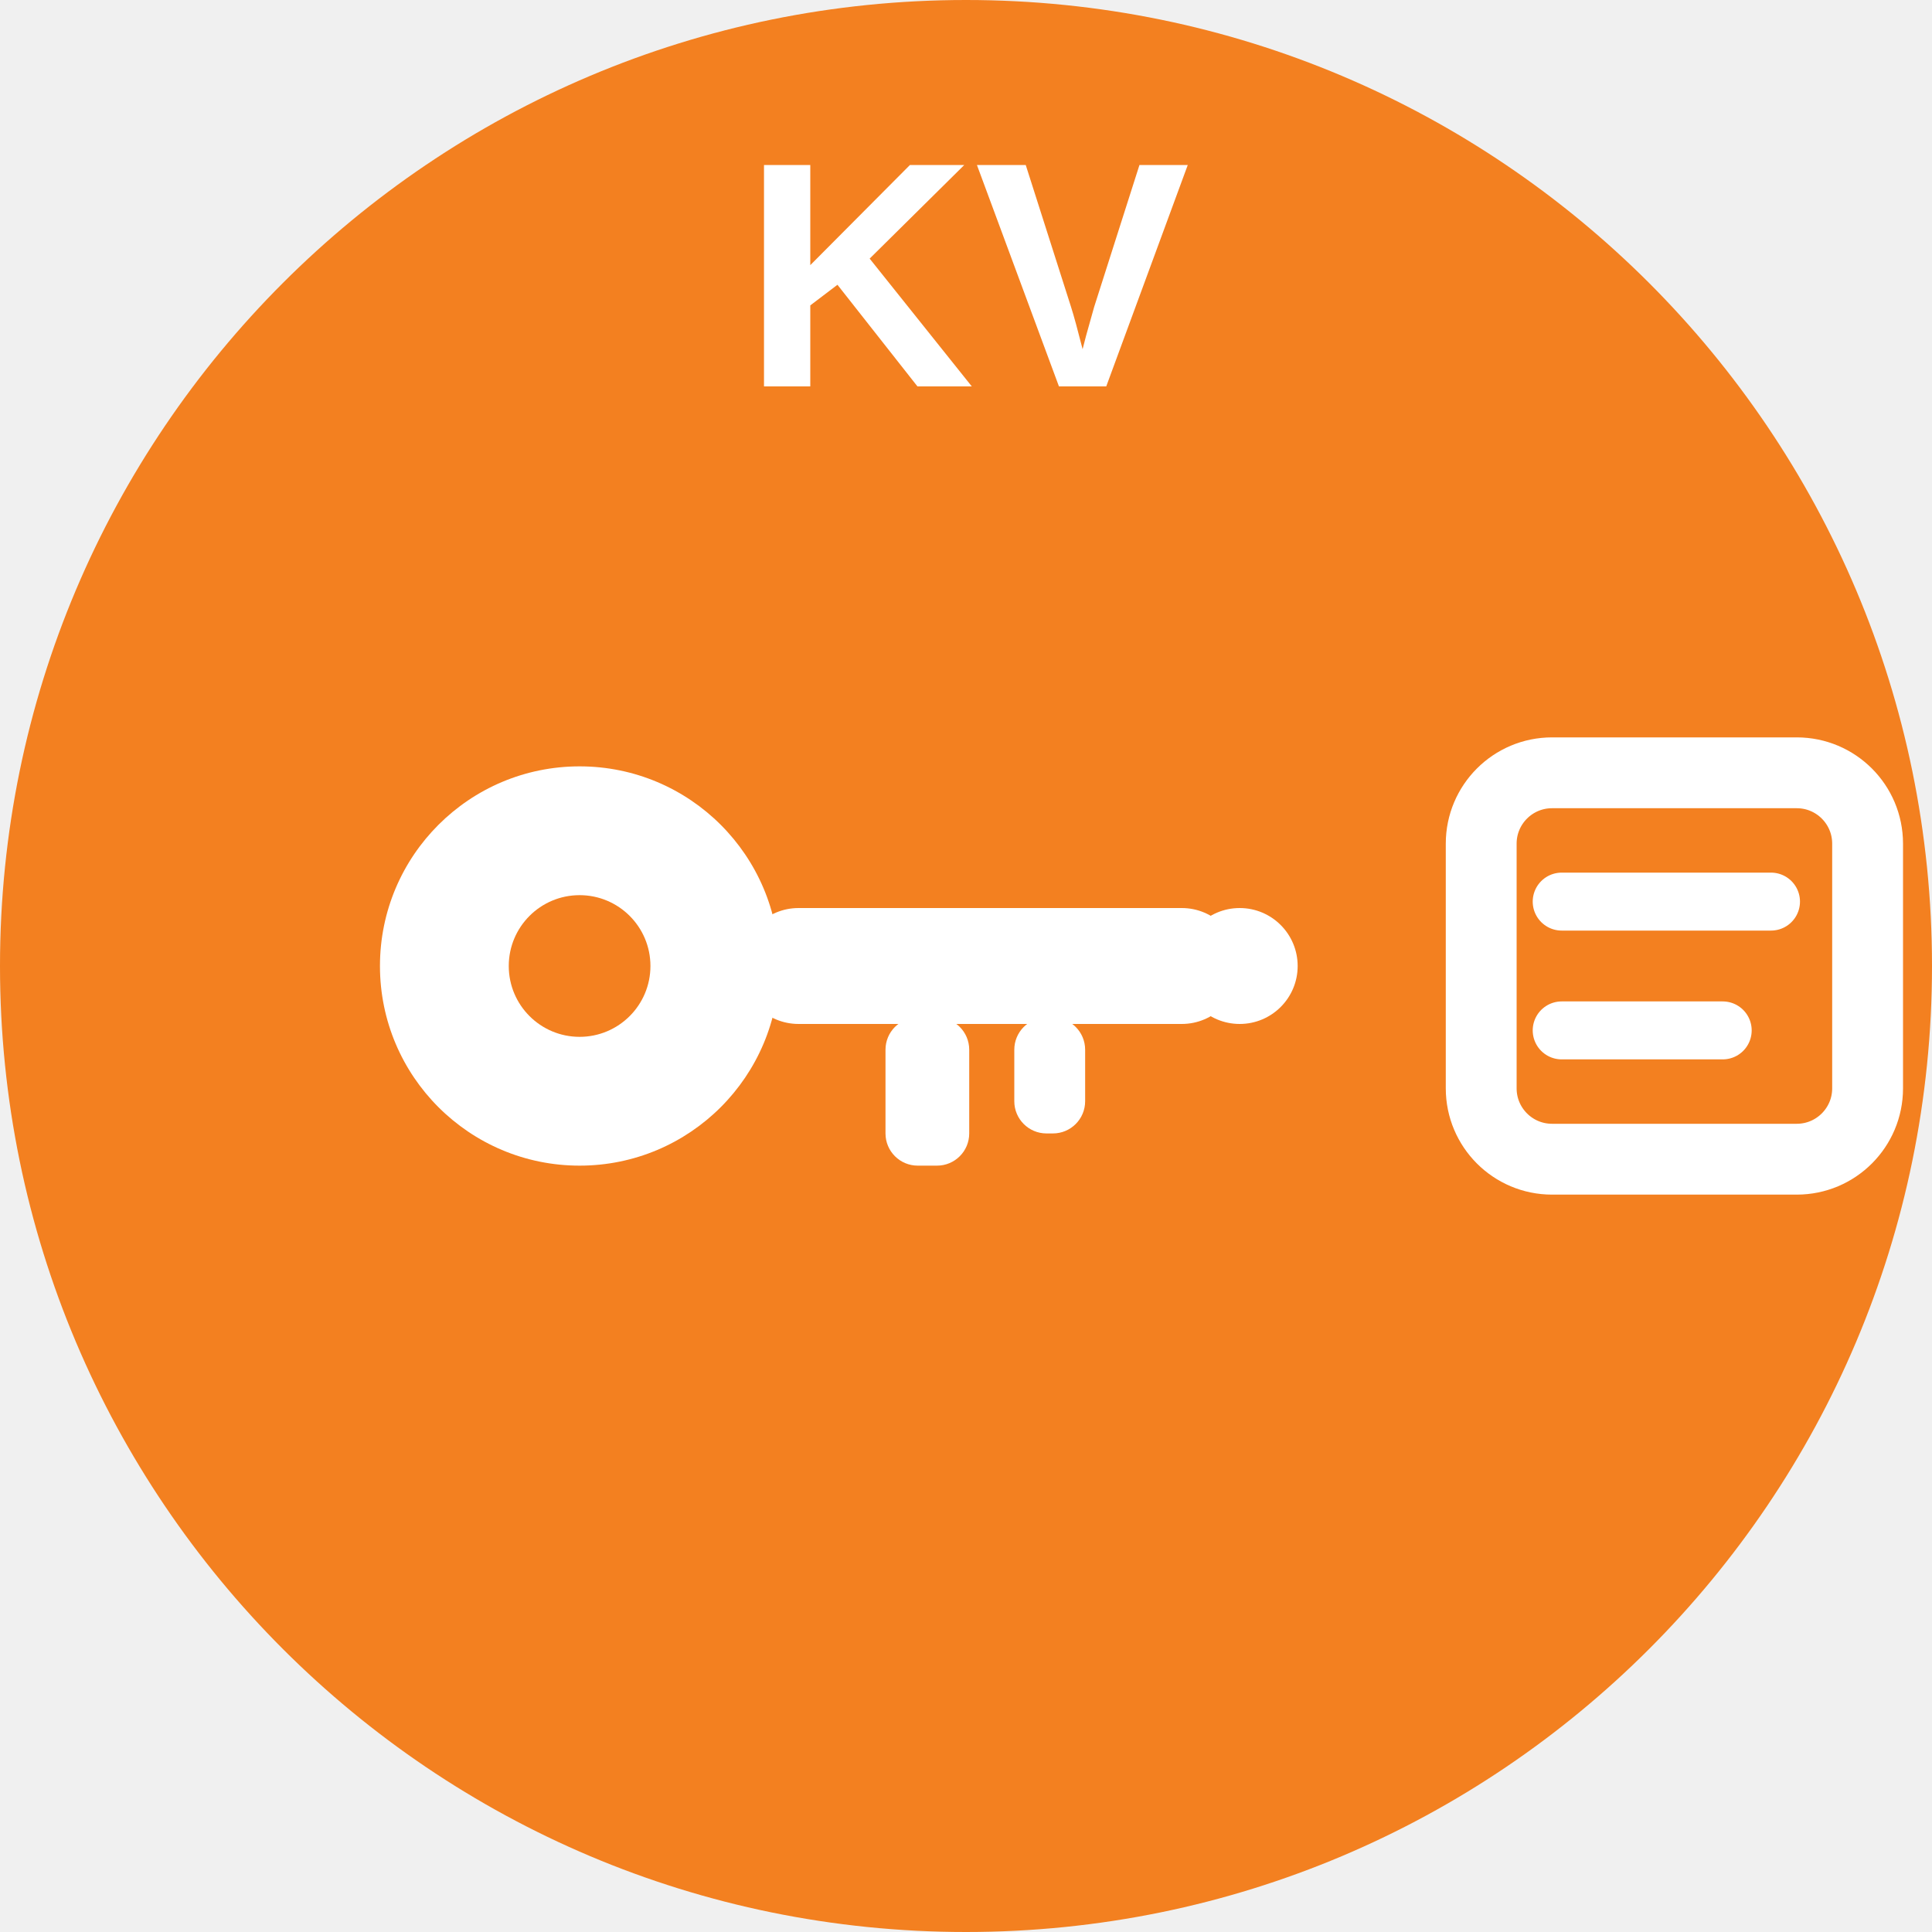
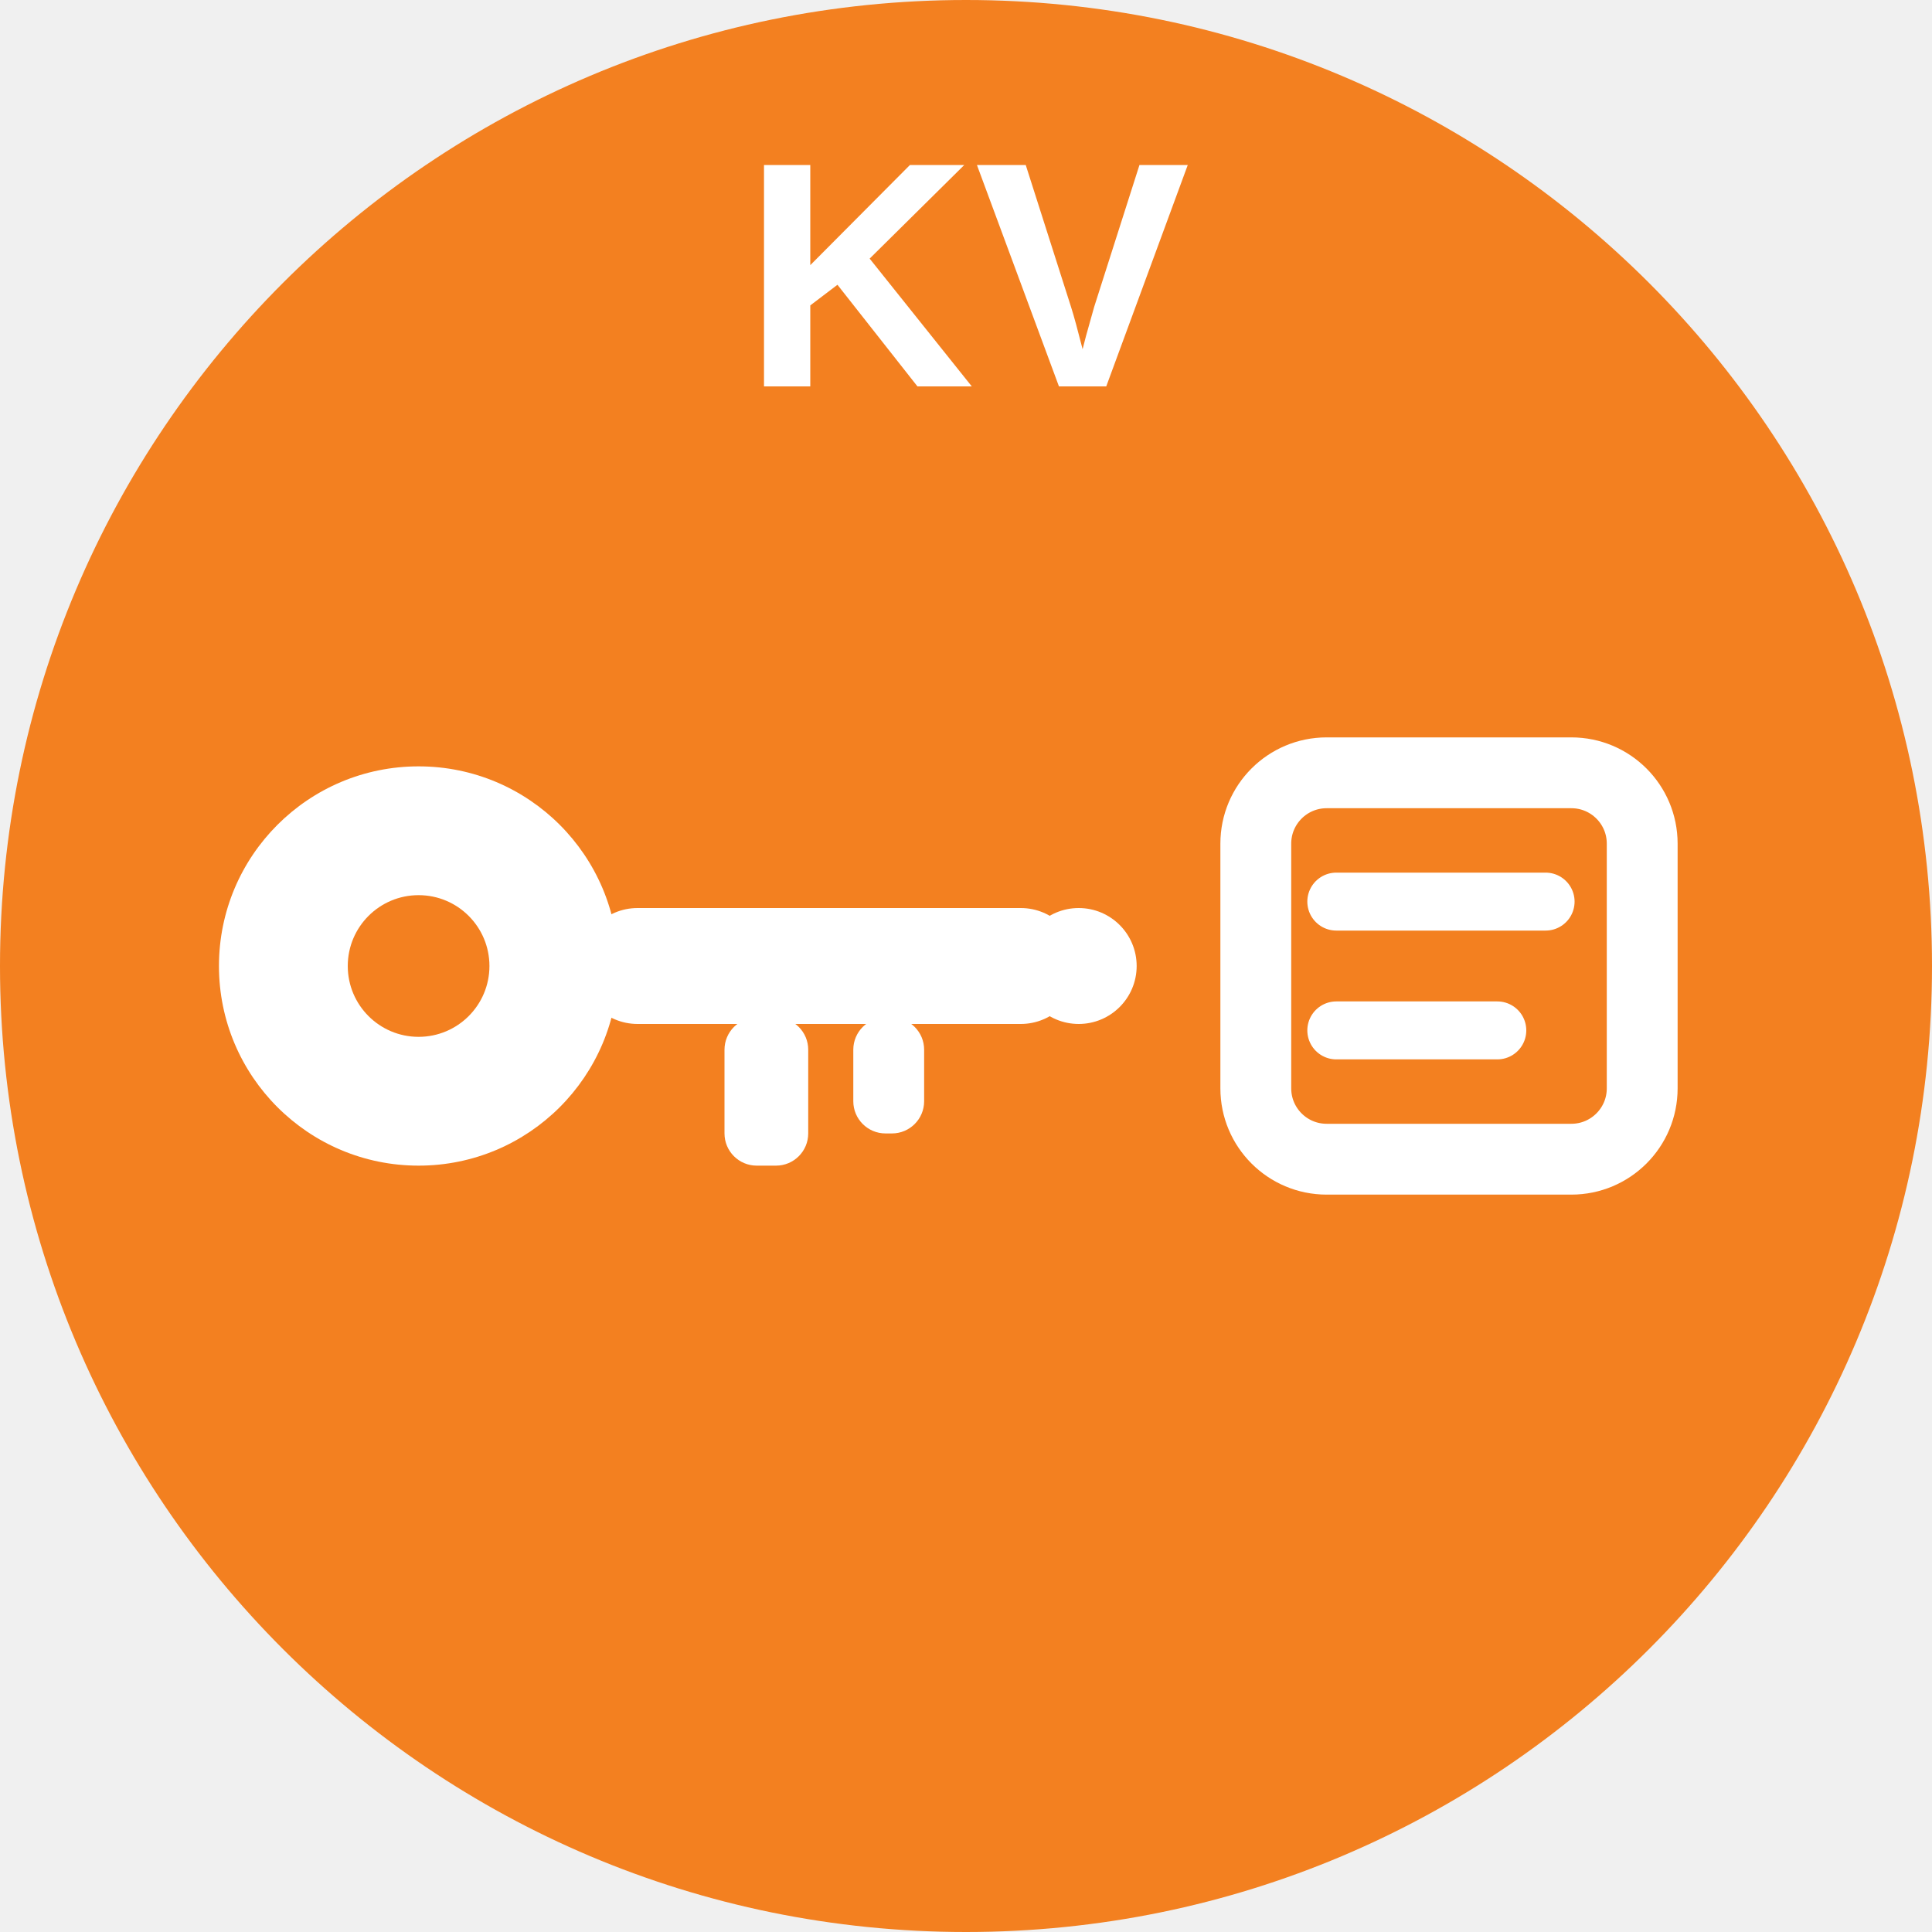
<svg xmlns="http://www.w3.org/2000/svg" viewBox="0 0 60 60">
  <circle cx="30" cy="30" r="30" fill="#F38020" />
  <text x="30" y="12" font-family="Arial, sans-serif" font-size="10" font-weight="bold" text-anchor="middle" fill="white">KV</text>
-   <g>
+   <g transform="translate(-5,0)">
    <circle cx="18" cy="30" r="6.2" fill="white" />
    <circle cx="18" cy="30" r="2.2" fill="#F38020" />
    <rect x="23" y="28.2" width="15.5" height="3.6" rx="1.8" fill="white" />
    <circle cx="38.5" cy="30" r="1.8" fill="white" />
    <rect x="27.5" y="31.6" width="2.6" height="4.6" rx="1" fill="white" />
    <rect x="31.5" y="31.6" width="2.2" height="3.6" rx="1" fill="white" />
  </g>
-   <g fill="none" stroke="white" stroke-linecap="round" stroke-linejoin="round">
+   <g transform="translate(-7,0)" fill="none" stroke="white" stroke-linecap="round" stroke-linejoin="round">
    <rect x="46" y="24" width="12" height="12" rx="2.2" stroke-width="2.2" />
    <line x1="48.5" y1="28" x2="55.0" y2="28" stroke-width="1.8" />
    <line x1="48.5" y1="32" x2="53.5" y2="32" stroke-width="1.8" />
  </g>
</svg>
